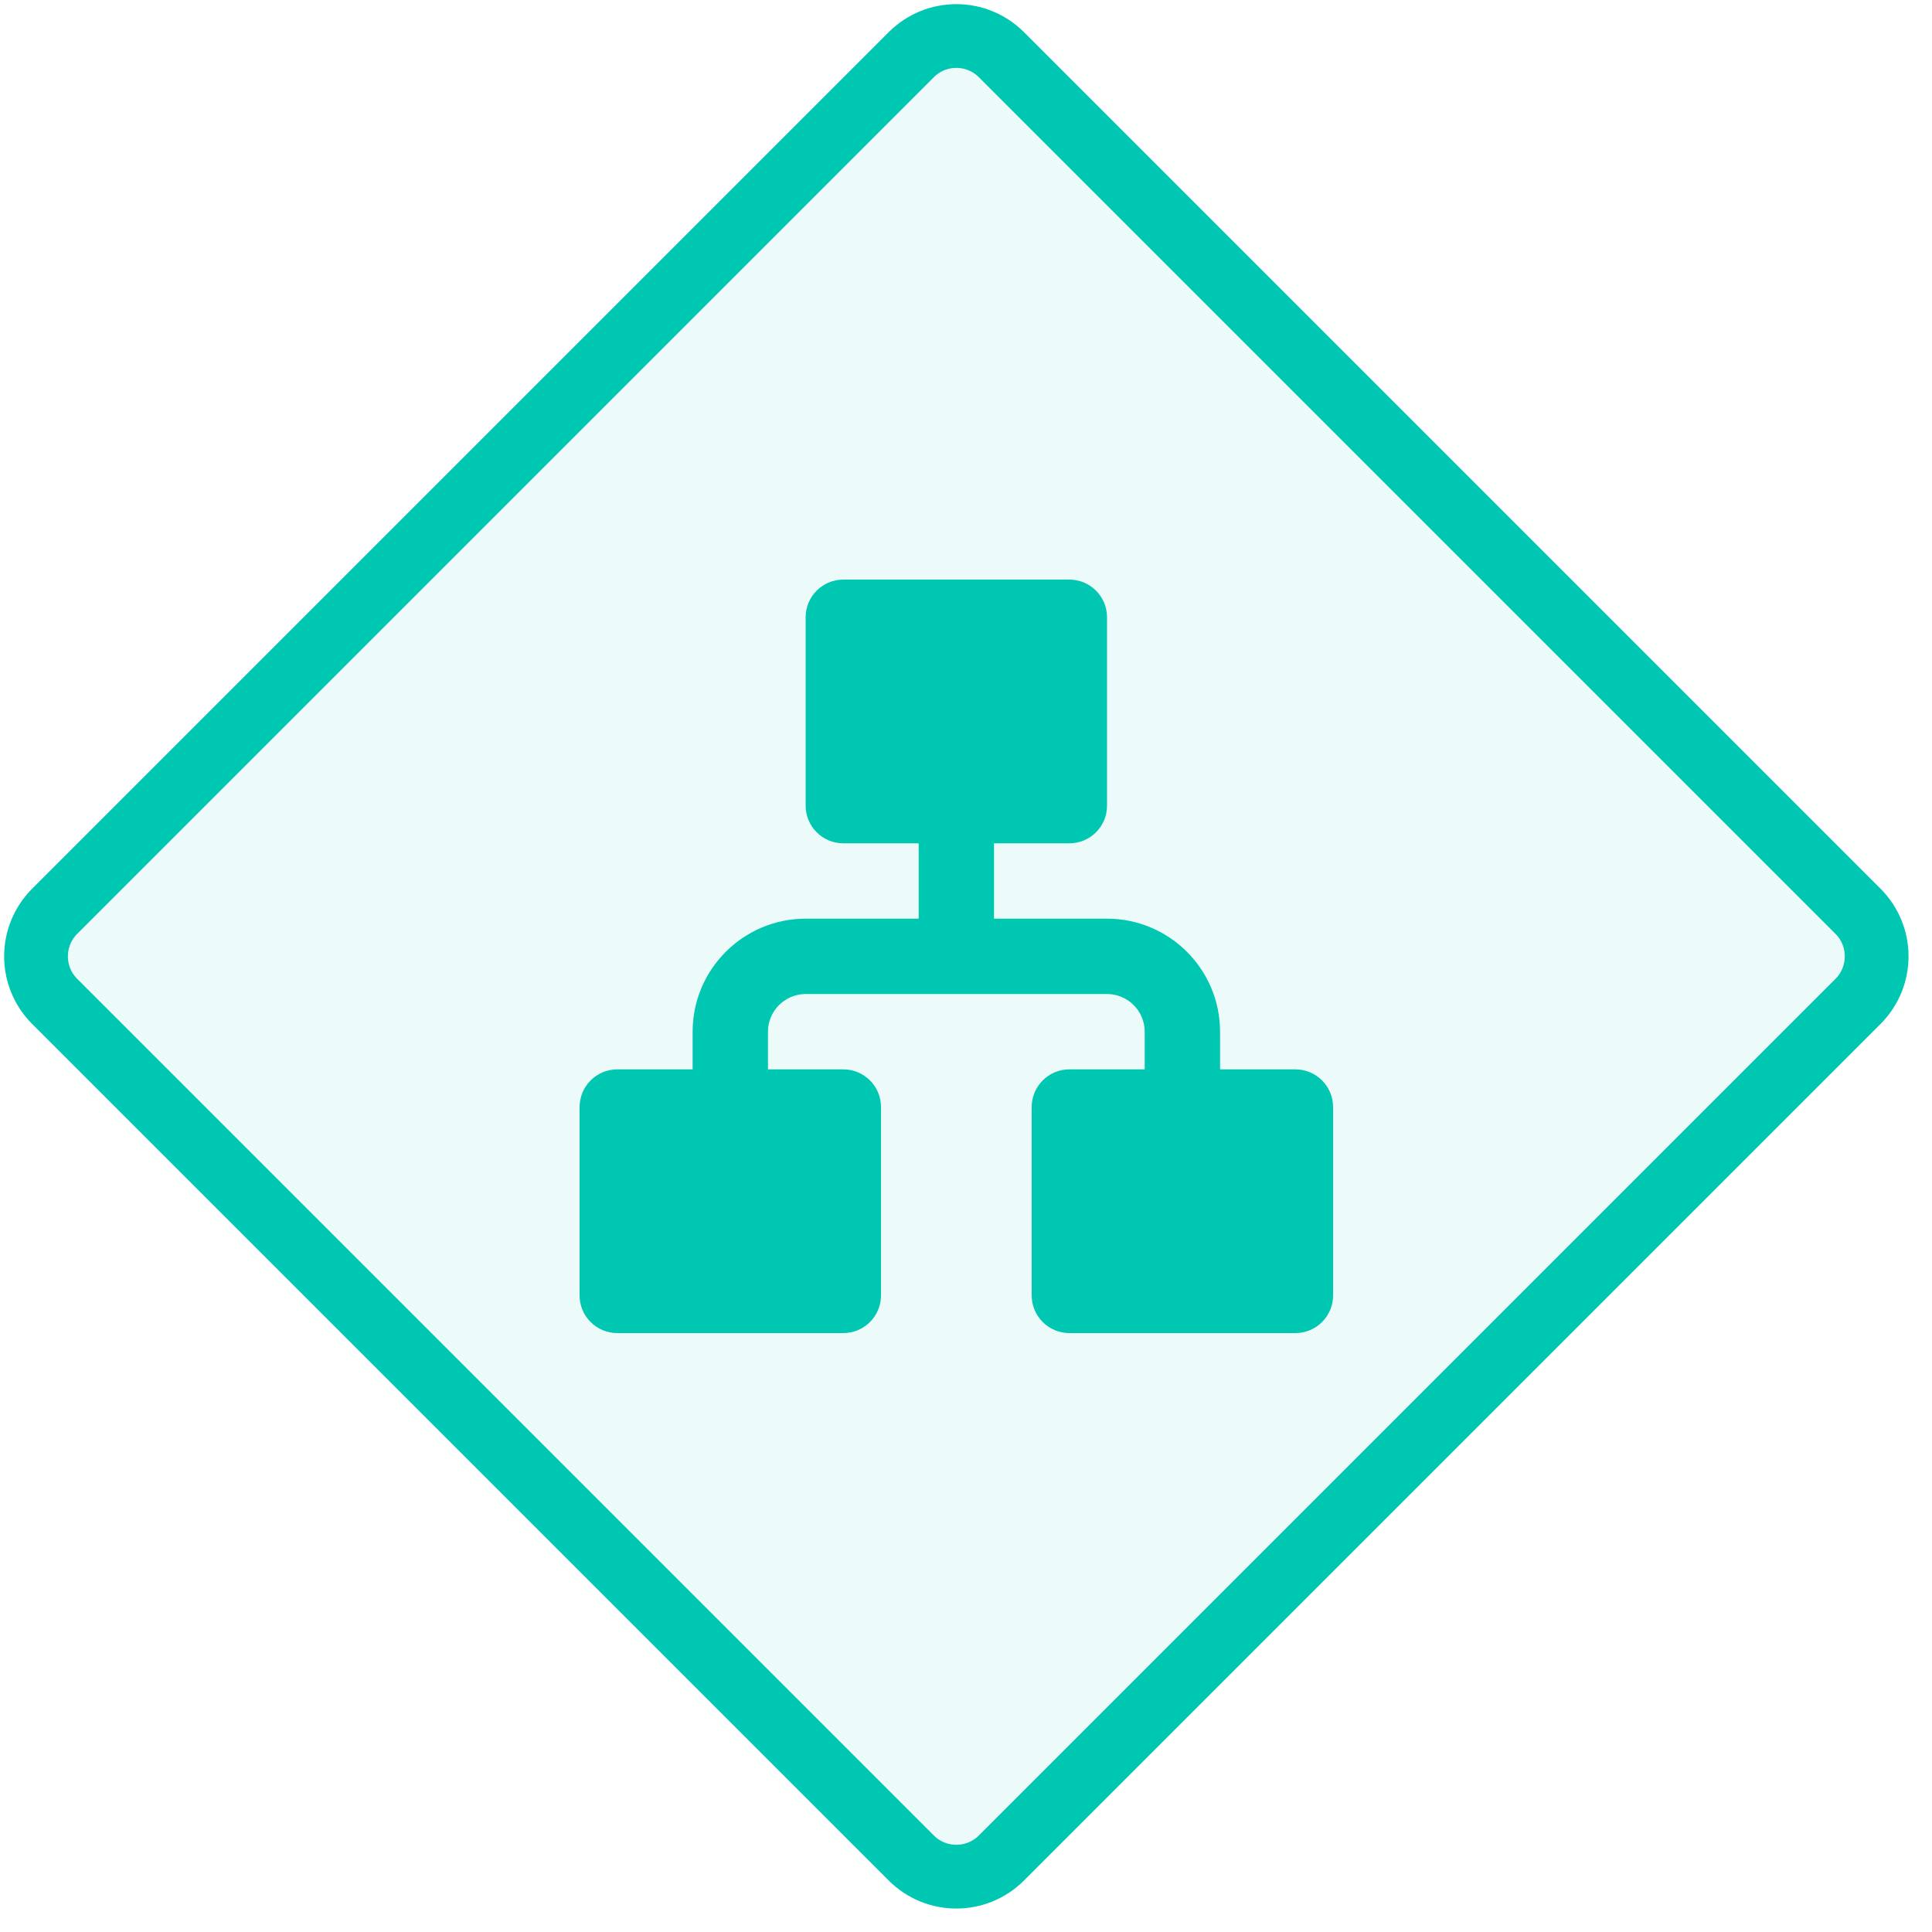
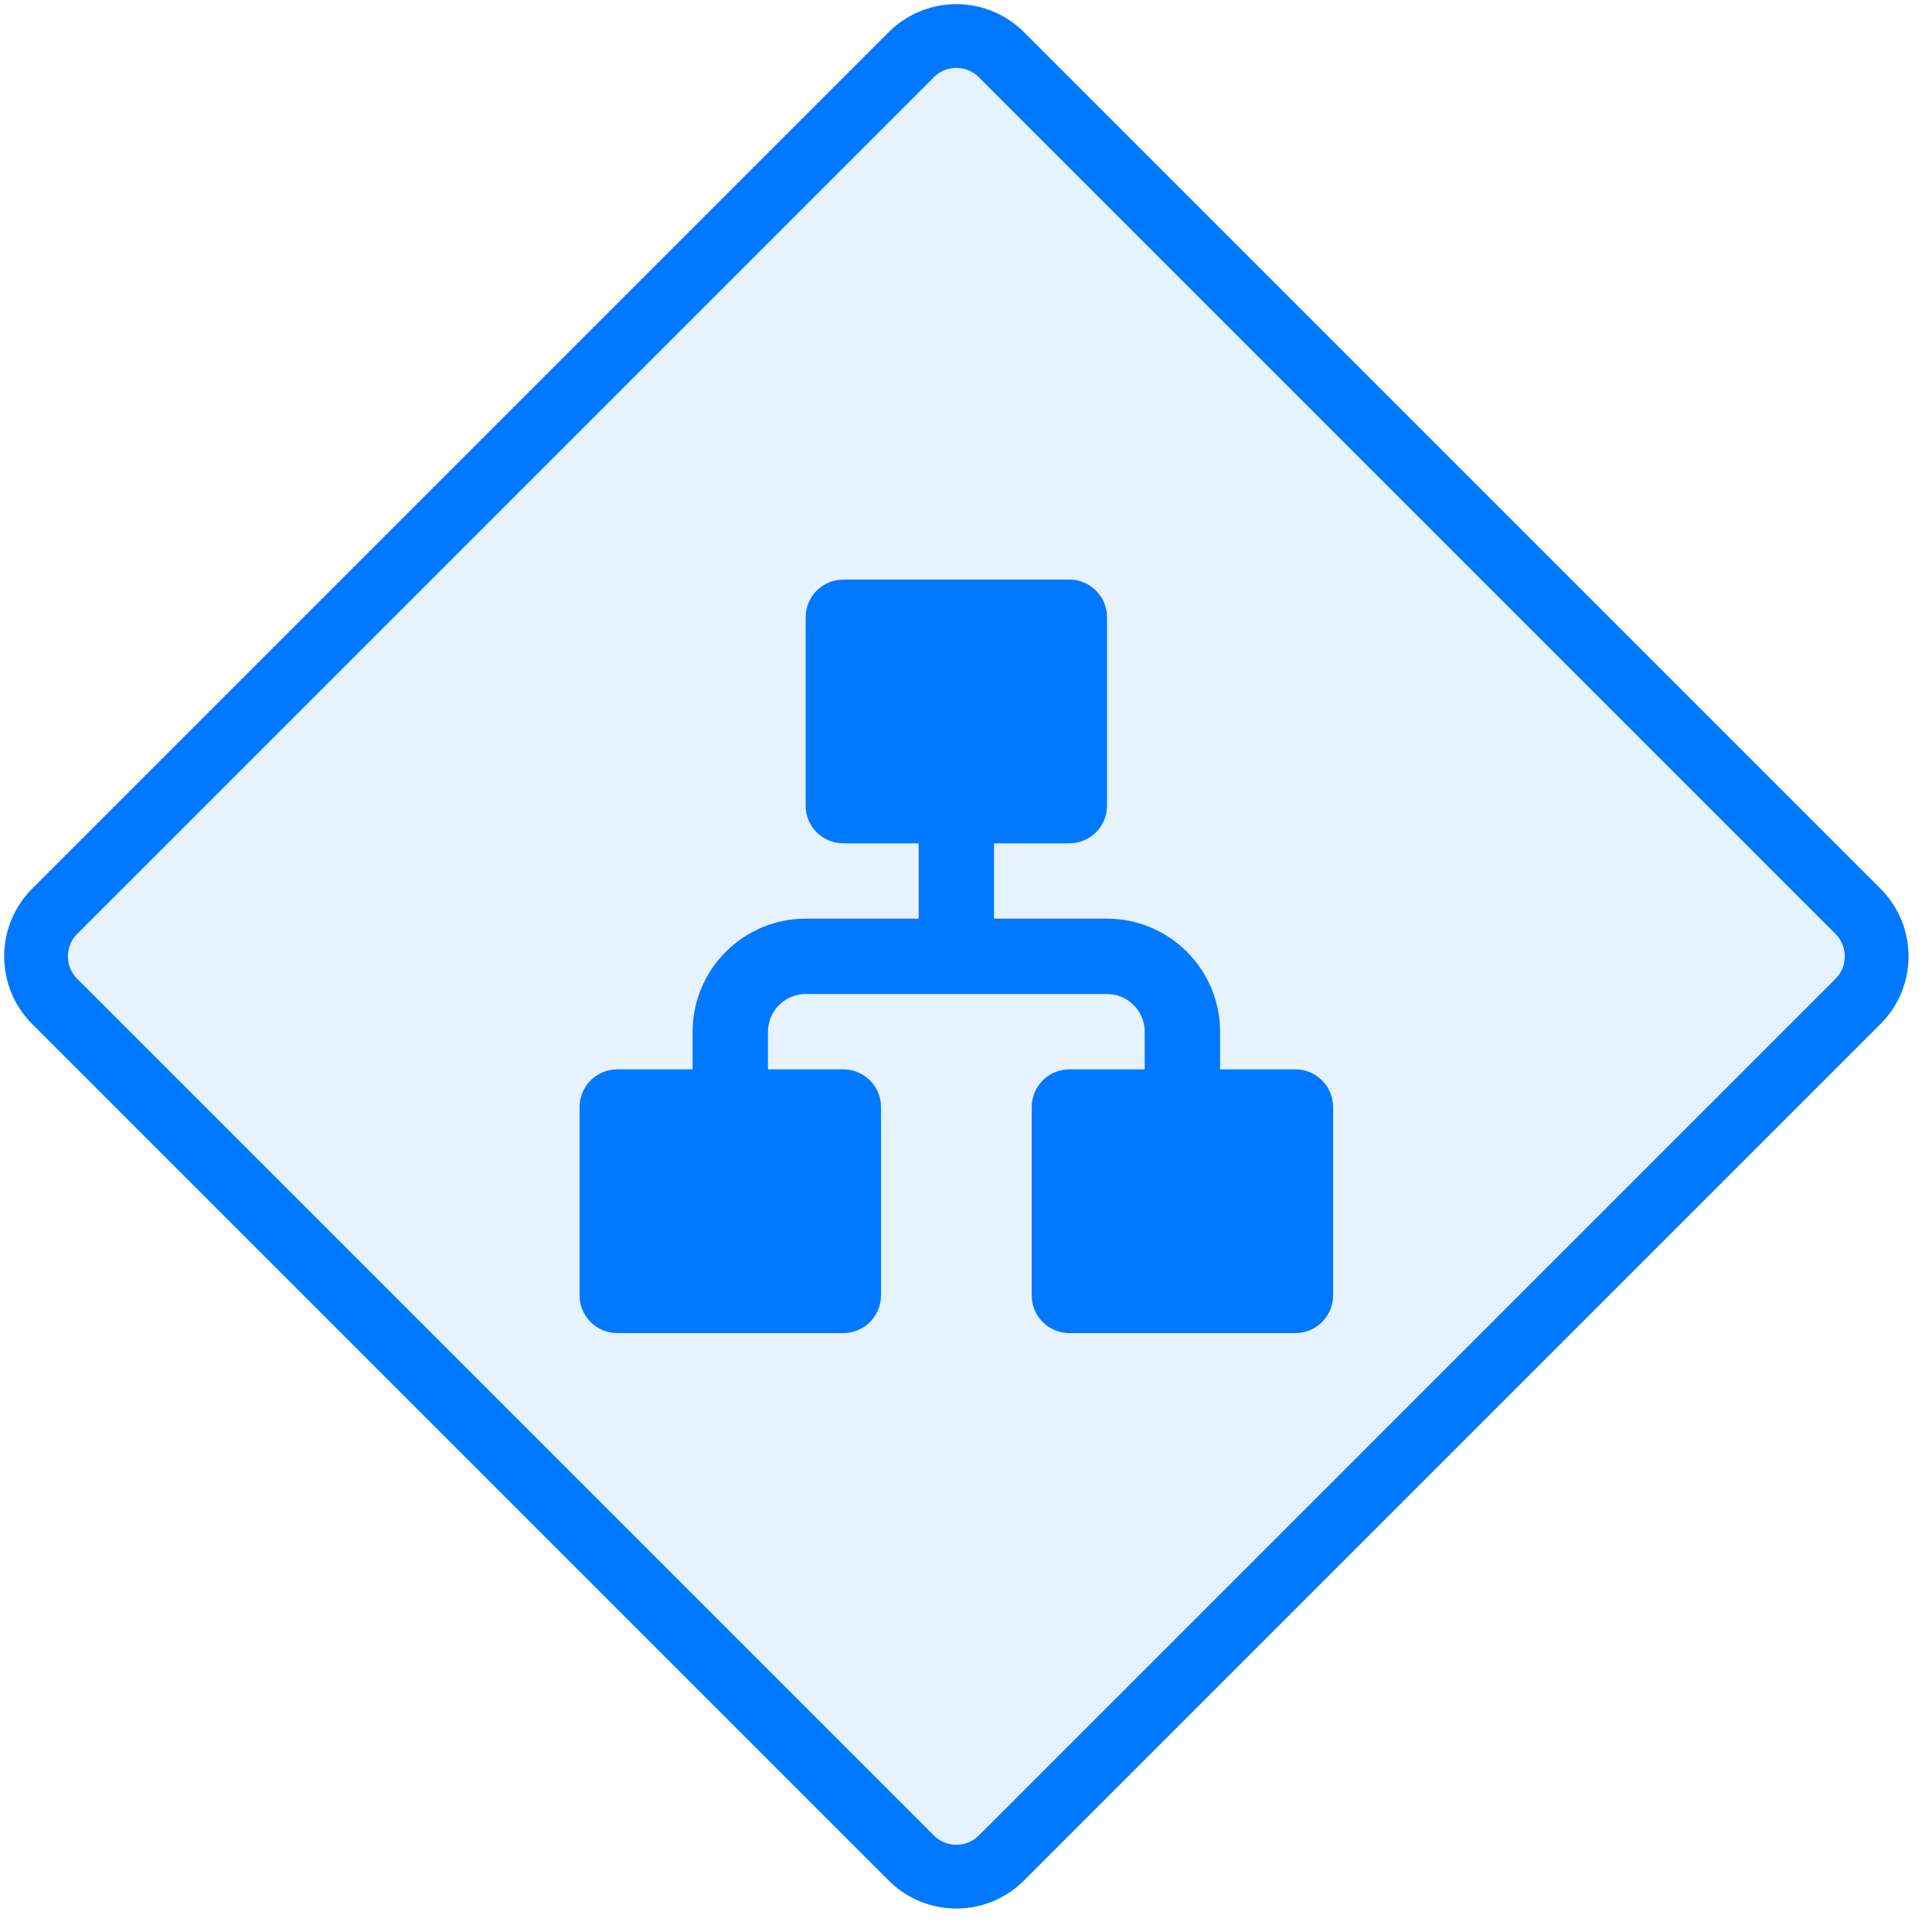
<svg xmlns="http://www.w3.org/2000/svg" width="40px" height="40px" viewBox="0 0 40 40" version="1.1">
  <g id="Page-1" stroke="none" stroke-width="1" fill="none" fill-rule="evenodd">
-     <g id="SDL-Copy" transform="translate(-124, -1368)" fill="#00C7B1">
+     <g id="SDL-Copy" transform="translate(-124, -1368)" fill="#0078FF">
      <g id="manage-the-security-risk-of-third-party-components" transform="translate(124, 1368)">
-         <g id="Group-7-Copy-3" fill-opacity="0.076" stroke="#00C7B1" stroke-width="1.32">
+         <g id="Group-7-Copy-3" fill-opacity="0.097" stroke="#0078FF" stroke-width="1.32">
          <rect id="Rectangle" transform="translate(19.8, 19.8) rotate(-45) translate(-19.8, -19.8) " x="5.94" y="5.94" width="27.72" height="27.72" rx="1.32" />
        </g>
        <g id="Fill-262" transform="translate(12, 12)">
          <path d="M14.82,10.14 L13.26,10.14 L13.26,9.36 C13.26,8.07 12.21,7.02 10.92,7.02 L8.58,7.02 L8.58,5.46 L10.14,5.46 C10.571,5.46 10.92,5.111 10.92,4.68 L10.92,0.78 C10.92,0.35 10.571,0 10.14,0 L5.46,0 C5.029,0 4.68,0.35 4.68,0.78 L4.68,4.68 C4.68,5.111 5.029,5.46 5.46,5.46 L7.02,5.46 L7.02,7.02 L4.68,7.02 C3.39,7.02 2.34,8.07 2.34,9.36 L2.34,10.14 L0.78,10.14 C0.349,10.14 0,10.49 0,10.92 L0,14.82 C0,15.251 0.349,15.6 0.78,15.6 L5.46,15.6 C5.891,15.6 6.24,15.251 6.24,14.82 L6.24,10.92 C6.24,10.49 5.891,10.14 5.46,10.14 L3.9,10.14 L3.9,9.36 C3.9,8.931 4.25,8.58 4.68,8.58 L10.92,8.58 C11.35,8.58 11.7,8.931 11.7,9.36 L11.7,10.14 L10.14,10.14 C9.709,10.14 9.36,10.49 9.36,10.92 L9.36,14.82 C9.36,15.251 9.709,15.6 10.14,15.6 L14.82,15.6 C15.251,15.6 15.6,15.251 15.6,14.82 L15.6,10.92 C15.6,10.49 15.251,10.14 14.82,10.14" />
        </g>
      </g>
    </g>
  </g>
</svg>
